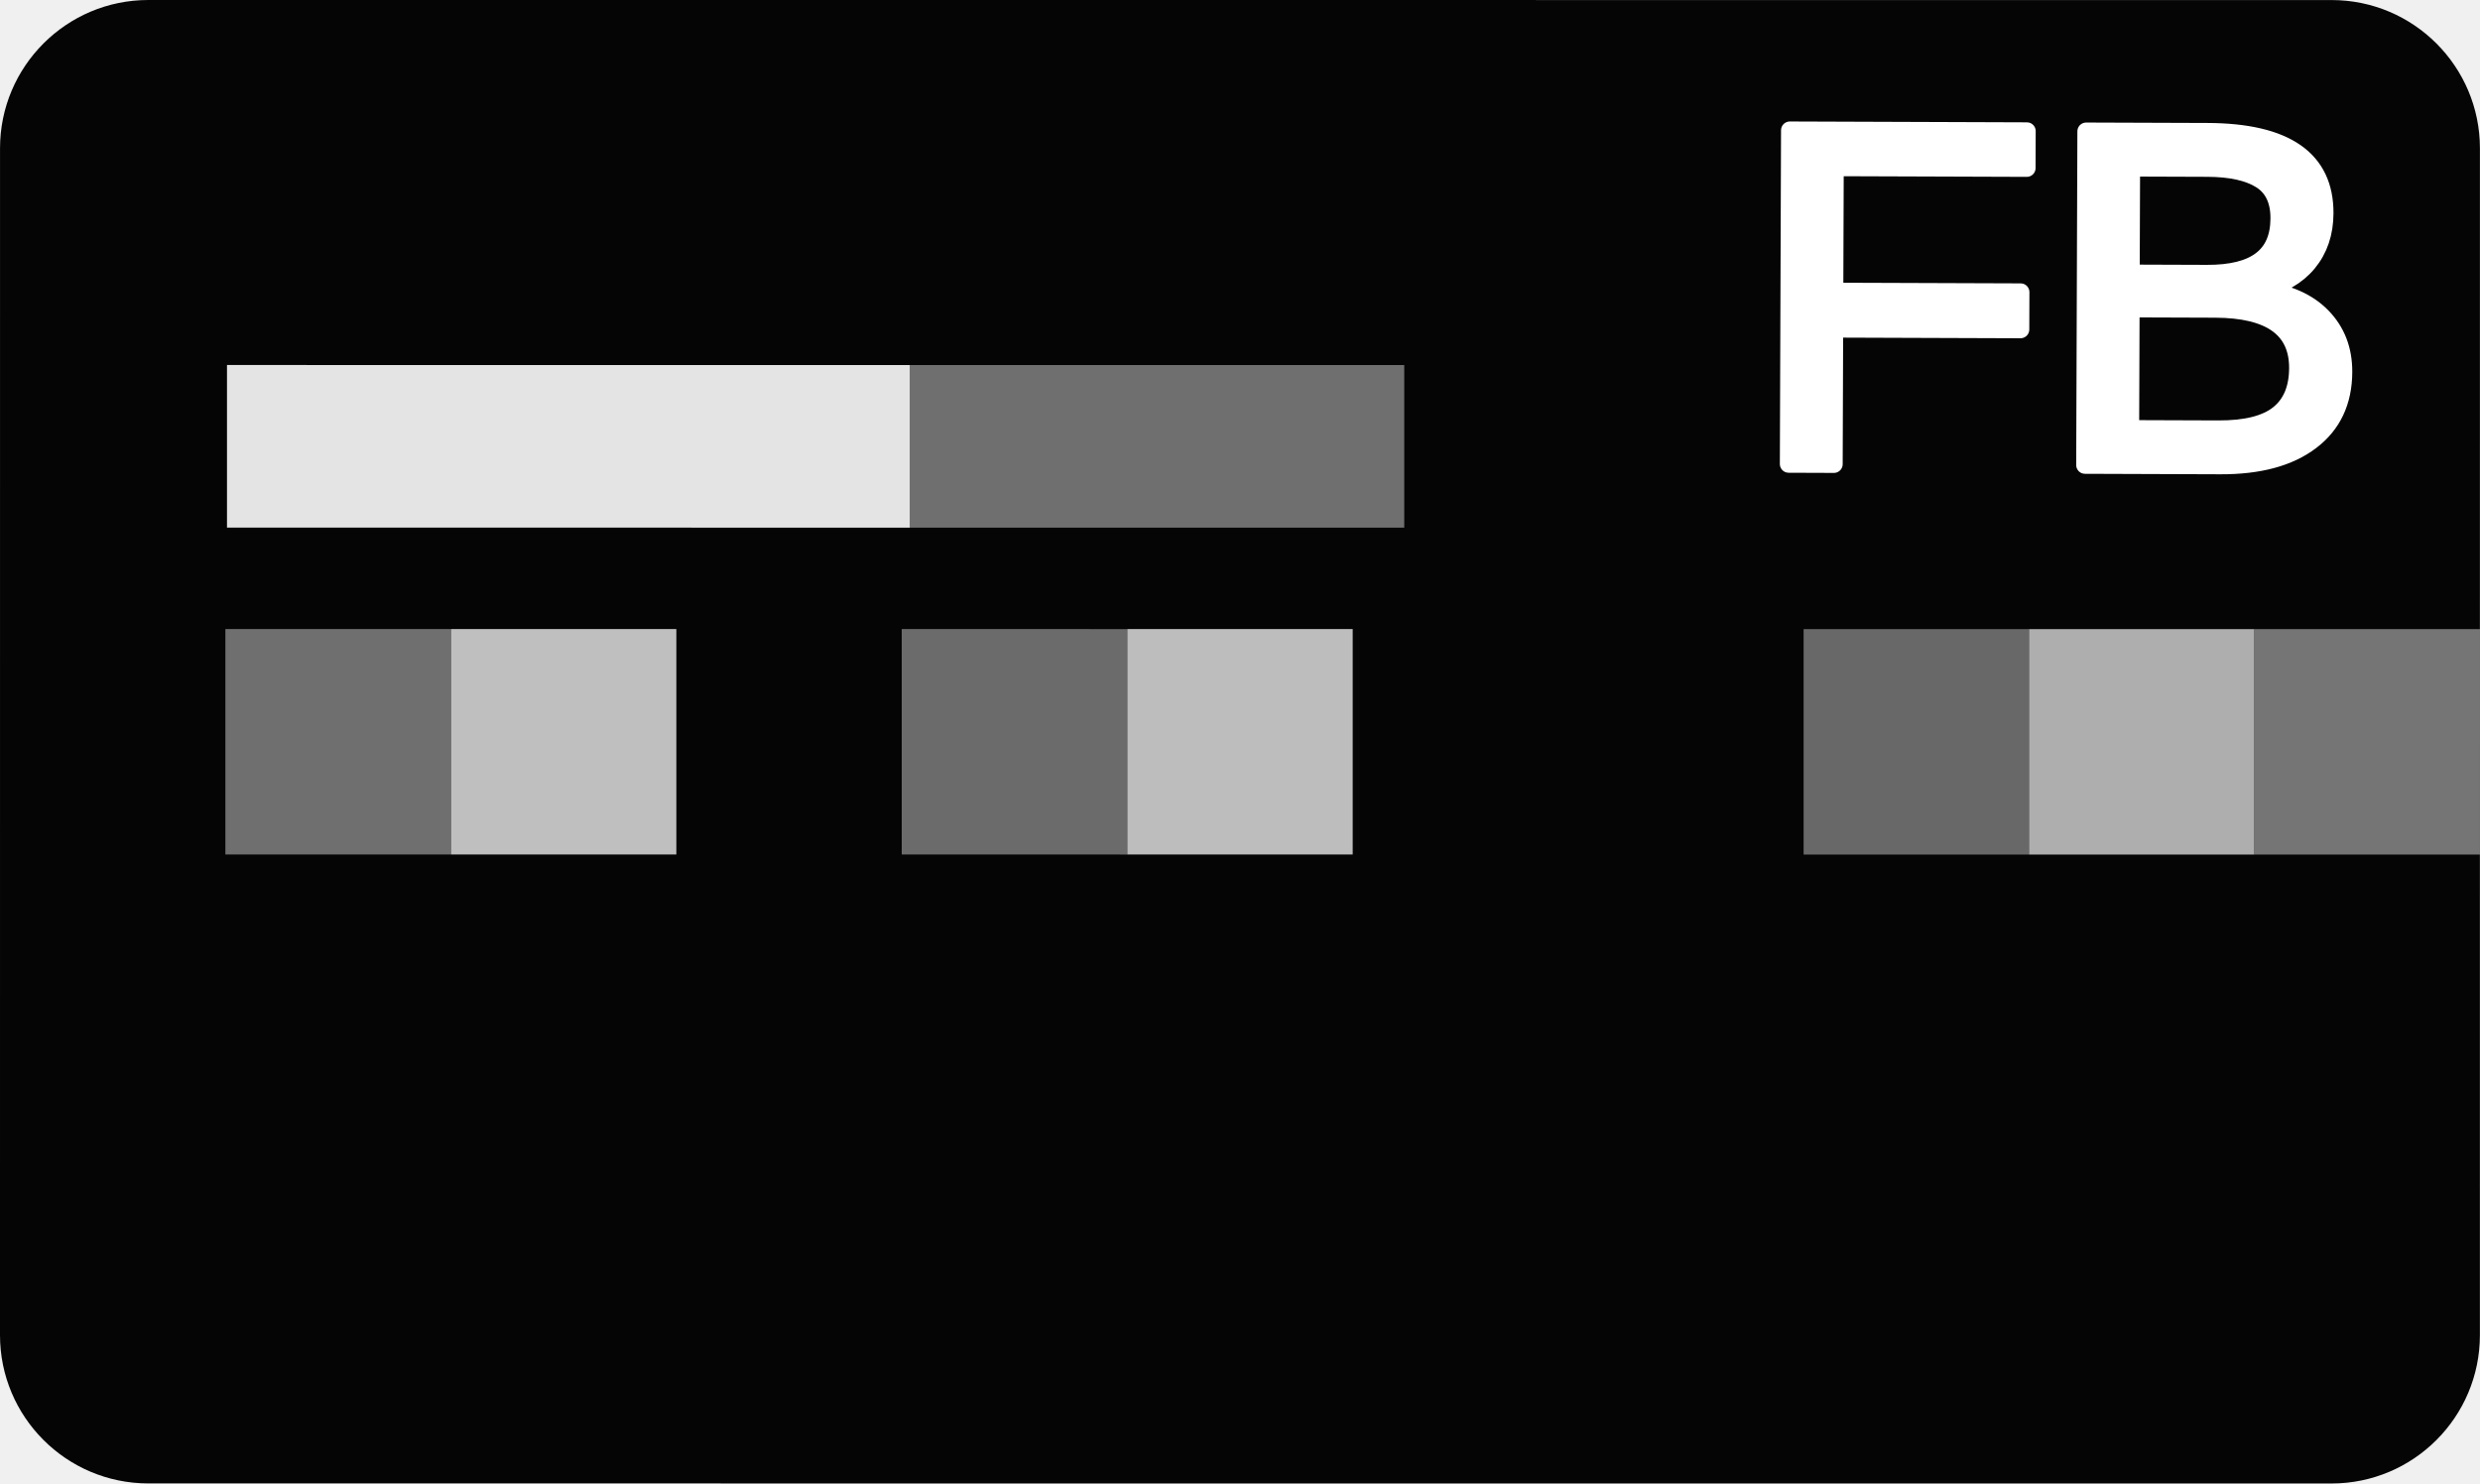
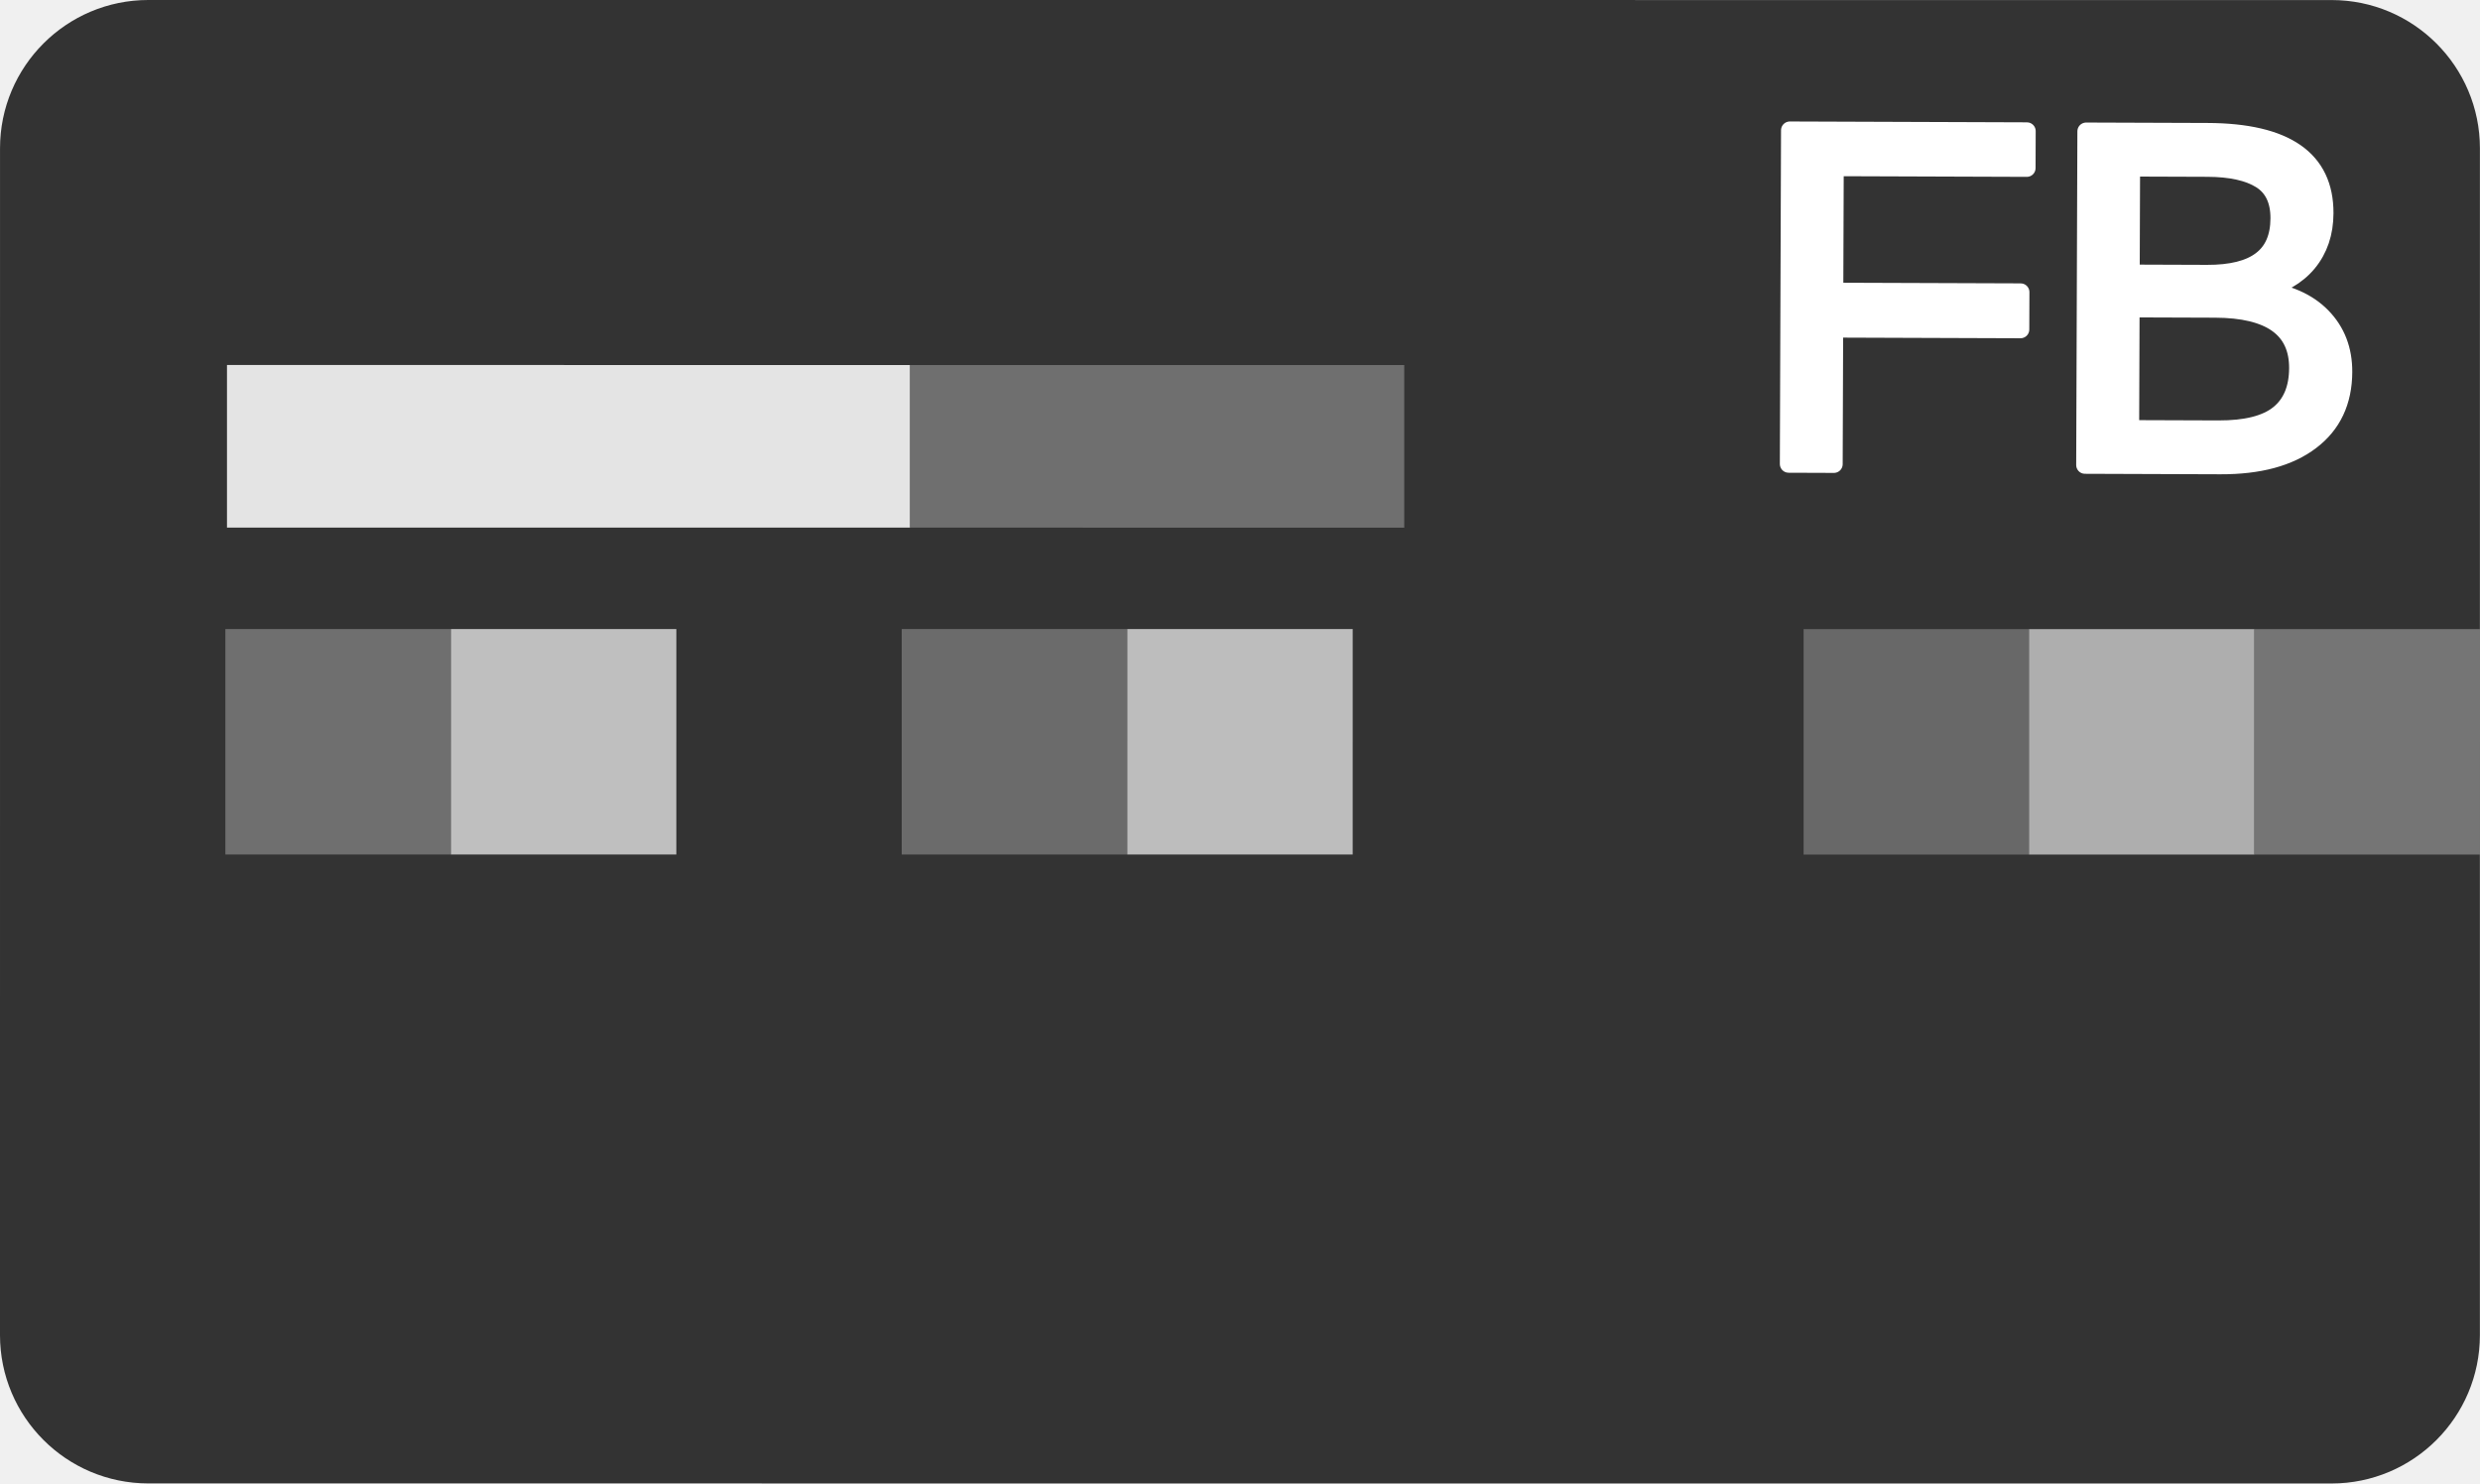
- <svg xmlns="http://www.w3.org/2000/svg" xmlns:xlink="http://www.w3.org/1999/xlink" width="211.88" height="126.745" viewBox="0 0 211.88 126.745" version="1.1" xml:space="preserve" style="clip-rule:evenodd;fill-rule:evenodd;stroke-linejoin:round;stroke-miterlimit:1.414" id="svg101">
-   <g transform="translate(-514.5904,-1350.614)" id="g87">
+ <svg xmlns="http://www.w3.org/2000/svg" width="211.88" height="126.745" viewBox="0 0 211.88 126.745" version="1.1" xml:space="preserve" style="clip-rule:evenodd;fill-rule:evenodd;stroke-linejoin:round;stroke-miterlimit:1.414" id="svg101">
+   <g transform="translate(-514.5905,-1309.603)" id="g87">
    <g id="FB-API" transform="translate(-9000,1279.91)">
      <rect x="9450" y="0" width="400" height="260" style="fill:none" id="rect2" />
      <g transform="translate(-0.909111,-4.90602)" id="g84">
        <g transform="matrix(0.939753,-0.0990922,0.0990922,0.939753,539.938,973.054)" id="g60">
-           <g transform="matrix(0.9242853,0.09748502,-0.09748502,0.9242853,8240.919,-140.1105)" id="g8" style="fill:#050505;fill-opacity:1">
-             <g id="g6" style="fill:#050505;fill-opacity:1">
-               <path d="m 1658.84,72.277 c 0,-7.965 -6.46,-14.431 -14.43,-14.431 h -212.38 c -7.97,0 -14.43,6.466 -14.43,14.431 v 115.446 c 0,7.965 6.46,14.431 14.43,14.431 h 212.38 c 7.97,0 14.43,-6.466 14.43,-14.431 z" style="fill:#050505;fill-opacity:1" id="path4" />
+           <g transform="matrix(0.9242853,0.09748502,-0.09748502,0.9242853,8245.47,-183.271)" id="g8" style="fill:#333333;fill-opacity:1">
+             <g id="g6" style="fill:#333333;fill-opacity:1">
+               <path d="m 1658.84,72.277 c 0,-7.965 -6.46,-14.431 -14.43,-14.431 h -212.38 c -7.97,0 -14.43,6.466 -14.43,14.431 v 115.446 c 0,7.965 6.46,14.431 14.43,14.431 h 212.38 c 7.97,0 14.43,-6.466 14.43,-14.431 z" style="fill:#333333;fill-opacity:1" id="path4" />
            </g>
          </g>
-           <g id="g46">
+           <g id="g46" transform="translate(4.551062,-43.16056)">
            <g transform="matrix(0.9764738,0.1029894,-0.1029894,0.9764738,9179.258,-1316.625)" id="g16">
              <rect x="537.891" y="1404.52" width="20.759" height="20.759" style="fill:#6f6f6f;fill-opacity:1" id="rect14" />
            </g>
            <g transform="matrix(0.9764738,0.1029894,-0.1029894,0.9764738,9199.536,-1314.487)" id="g20" style="fill:#bfbfbf;fill-opacity:1">
              <rect x="537.891" y="1404.52" width="20.759" height="20.759" style="fill:#bfbfbf;fill-opacity:1" id="rect18" />
            </g>
            <g transform="matrix(0.9764738,0.1029894,-0.1029894,0.9764738,9240.071,-1310.211)" id="g24" style="fill:#6b6b6b;fill-opacity:1">
              <rect x="537.891" y="1404.52" width="20.759" height="20.759" style="fill:#6b6b6b;fill-opacity:1" id="rect22" />
            </g>
            <g transform="matrix(0.9764738,0.1029894,-0.1029894,0.9764738,9260.349,-1308.073)" id="g28" style="fill:#bdbdbd;fill-opacity:1">
              <rect x="537.891" y="1404.52" width="20.759" height="20.759" style="fill:#bdbdbd;fill-opacity:1" id="rect26" />
            </g>
            <g transform="matrix(0.9764738,0.1029894,-0.1029894,0.9764738,9321.161,-1301.659)" id="g36" style="fill:#686868;fill-opacity:1">
              <rect x="537.891" y="1404.52" width="20.759" height="20.759" style="fill:#686868;fill-opacity:1" id="rect34" />
            </g>
            <g transform="matrix(0.9764738,0.1029894,-0.1029894,0.9764738,9341.429,-1299.521)" id="g40" style="fill:#aeaeae;fill-opacity:1">
              <rect x="537.891" y="1404.52" width="20.759" height="20.759" style="fill:#aeaeae;fill-opacity:1" id="rect38" />
            </g>
            <g transform="matrix(0.9764738,0.1029894,-0.1029894,0.9764738,9361.706,-1297.382)" id="g44" style="fill:#757575;fill-opacity:1">
              <rect x="537.891" y="1404.52" width="20.759" height="20.759" style="fill:#757575;fill-opacity:1" id="rect42" />
            </g>
            <text xml:space="preserve" style="font-style:normal;font-variant:normal;font-weight:normal;font-stretch:normal;font-size:73.106px;line-height:1.25;font-family:opensans;-inkscape-font-specification:opensans;letter-spacing:0px;word-spacing:0px;fill:#000000;fill-opacity:1;stroke:#ffffff;stroke-width:1.587;stroke-miterlimit:1.414;stroke-dasharray:none;stroke-opacity:1" x="9653.156" y="-942.055" id="text914" transform="rotate(6.222726)">
              <tspan id="tspan912" x="9653.156" y="-942.055" style="font-style:normal;font-variant:normal;font-weight:normal;font-stretch:normal;font-size:43.864px;font-family:Arial;-inkscape-font-specification:Arial;fill:#ffffff;fill-opacity:1;stroke:#ffffff;stroke-width:1.587;stroke-miterlimit:1.414;stroke-dasharray:none;stroke-opacity:1">FB</tspan>
            </text>
          </g>
-           <g transform="matrix(0.751984,0.07931228,-0.08018276,0.7602372,9253.219,-1007.271)" id="g50" style="fill:#e4e4e4;fill-opacity:1">
+           <g transform="matrix(0.751984,0.07931228,-0.08018276,0.7602372,9257.77,-1050.432)" id="g50" style="fill:#e4e4e4;fill-opacity:1">
            <rect x="558.476" y="1380.49" width="81.687" height="19.232" style="fill:#e4e4e4;fill-opacity:1" id="rect48" />
          </g>
-           <g transform="matrix(0.543927,0.05736836,-0.08018276,0.7602372,9430.833,-988.5381)" id="g58">
+           <g transform="matrix(0.543927,0.05736836,-0.08018276,0.7602372,9435.385,-1031.699)" id="g58">
            <rect x="558.476" y="1380.49" width="81.687" height="19.232" style="fill:#6f6f6f;fill-opacity:1" id="rect56" />
          </g>
        </g>
        <g transform="matrix(1.13315,0,0,1.13315,-1301.3,-17.9527)" id="g82">
                    
                    
                    
                    
                    
                </g>
      </g>
    </g>
  </g>
-   <defs id="defs99">
-     <linearGradient id="linearGradient920">
-       <stop style="stop-color:#000000;stop-opacity:1;" offset="0" id="stop916" />
-       <stop style="stop-color:#000000;stop-opacity:0;" offset="1" id="stop918" />
-     </linearGradient>
-     <linearGradient xlink:href="#linearGradient920" id="linearGradient922" x1="9699.919" y1="54.995" x2="9750.058" y2="54.995" gradientUnits="userSpaceOnUse" />
-   </defs>
+   <defs id="defs99" />
</svg>
